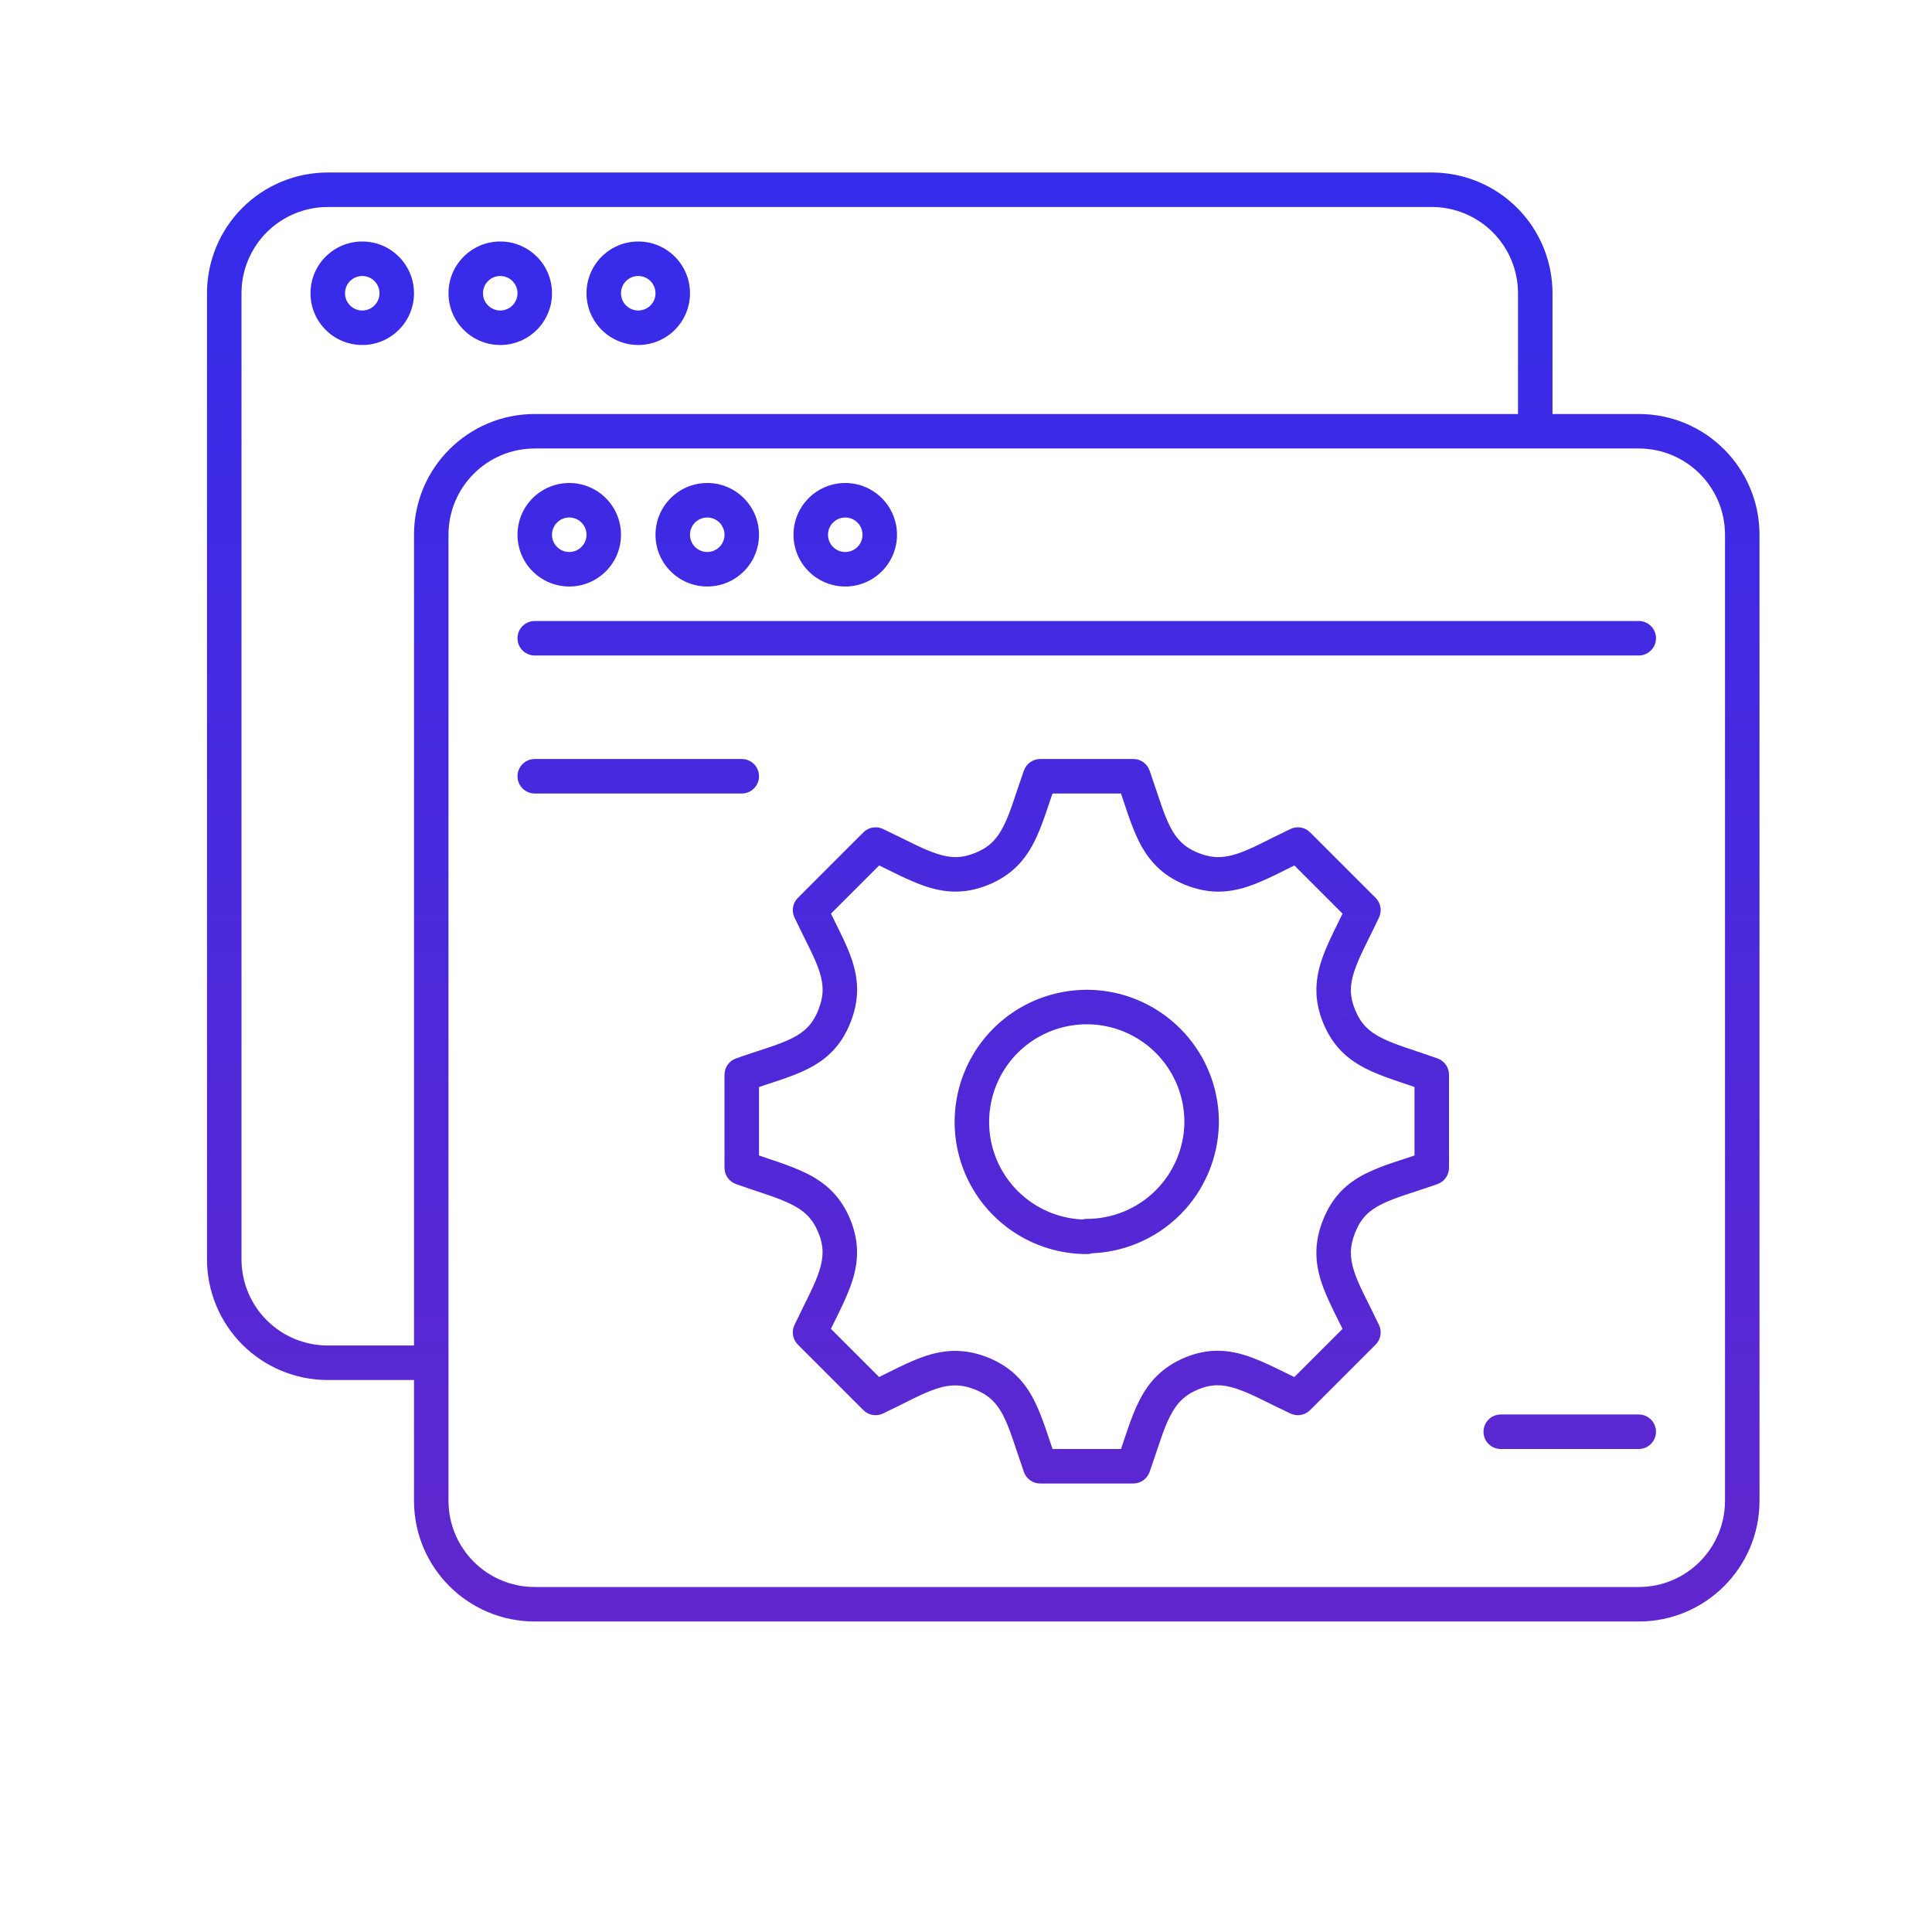
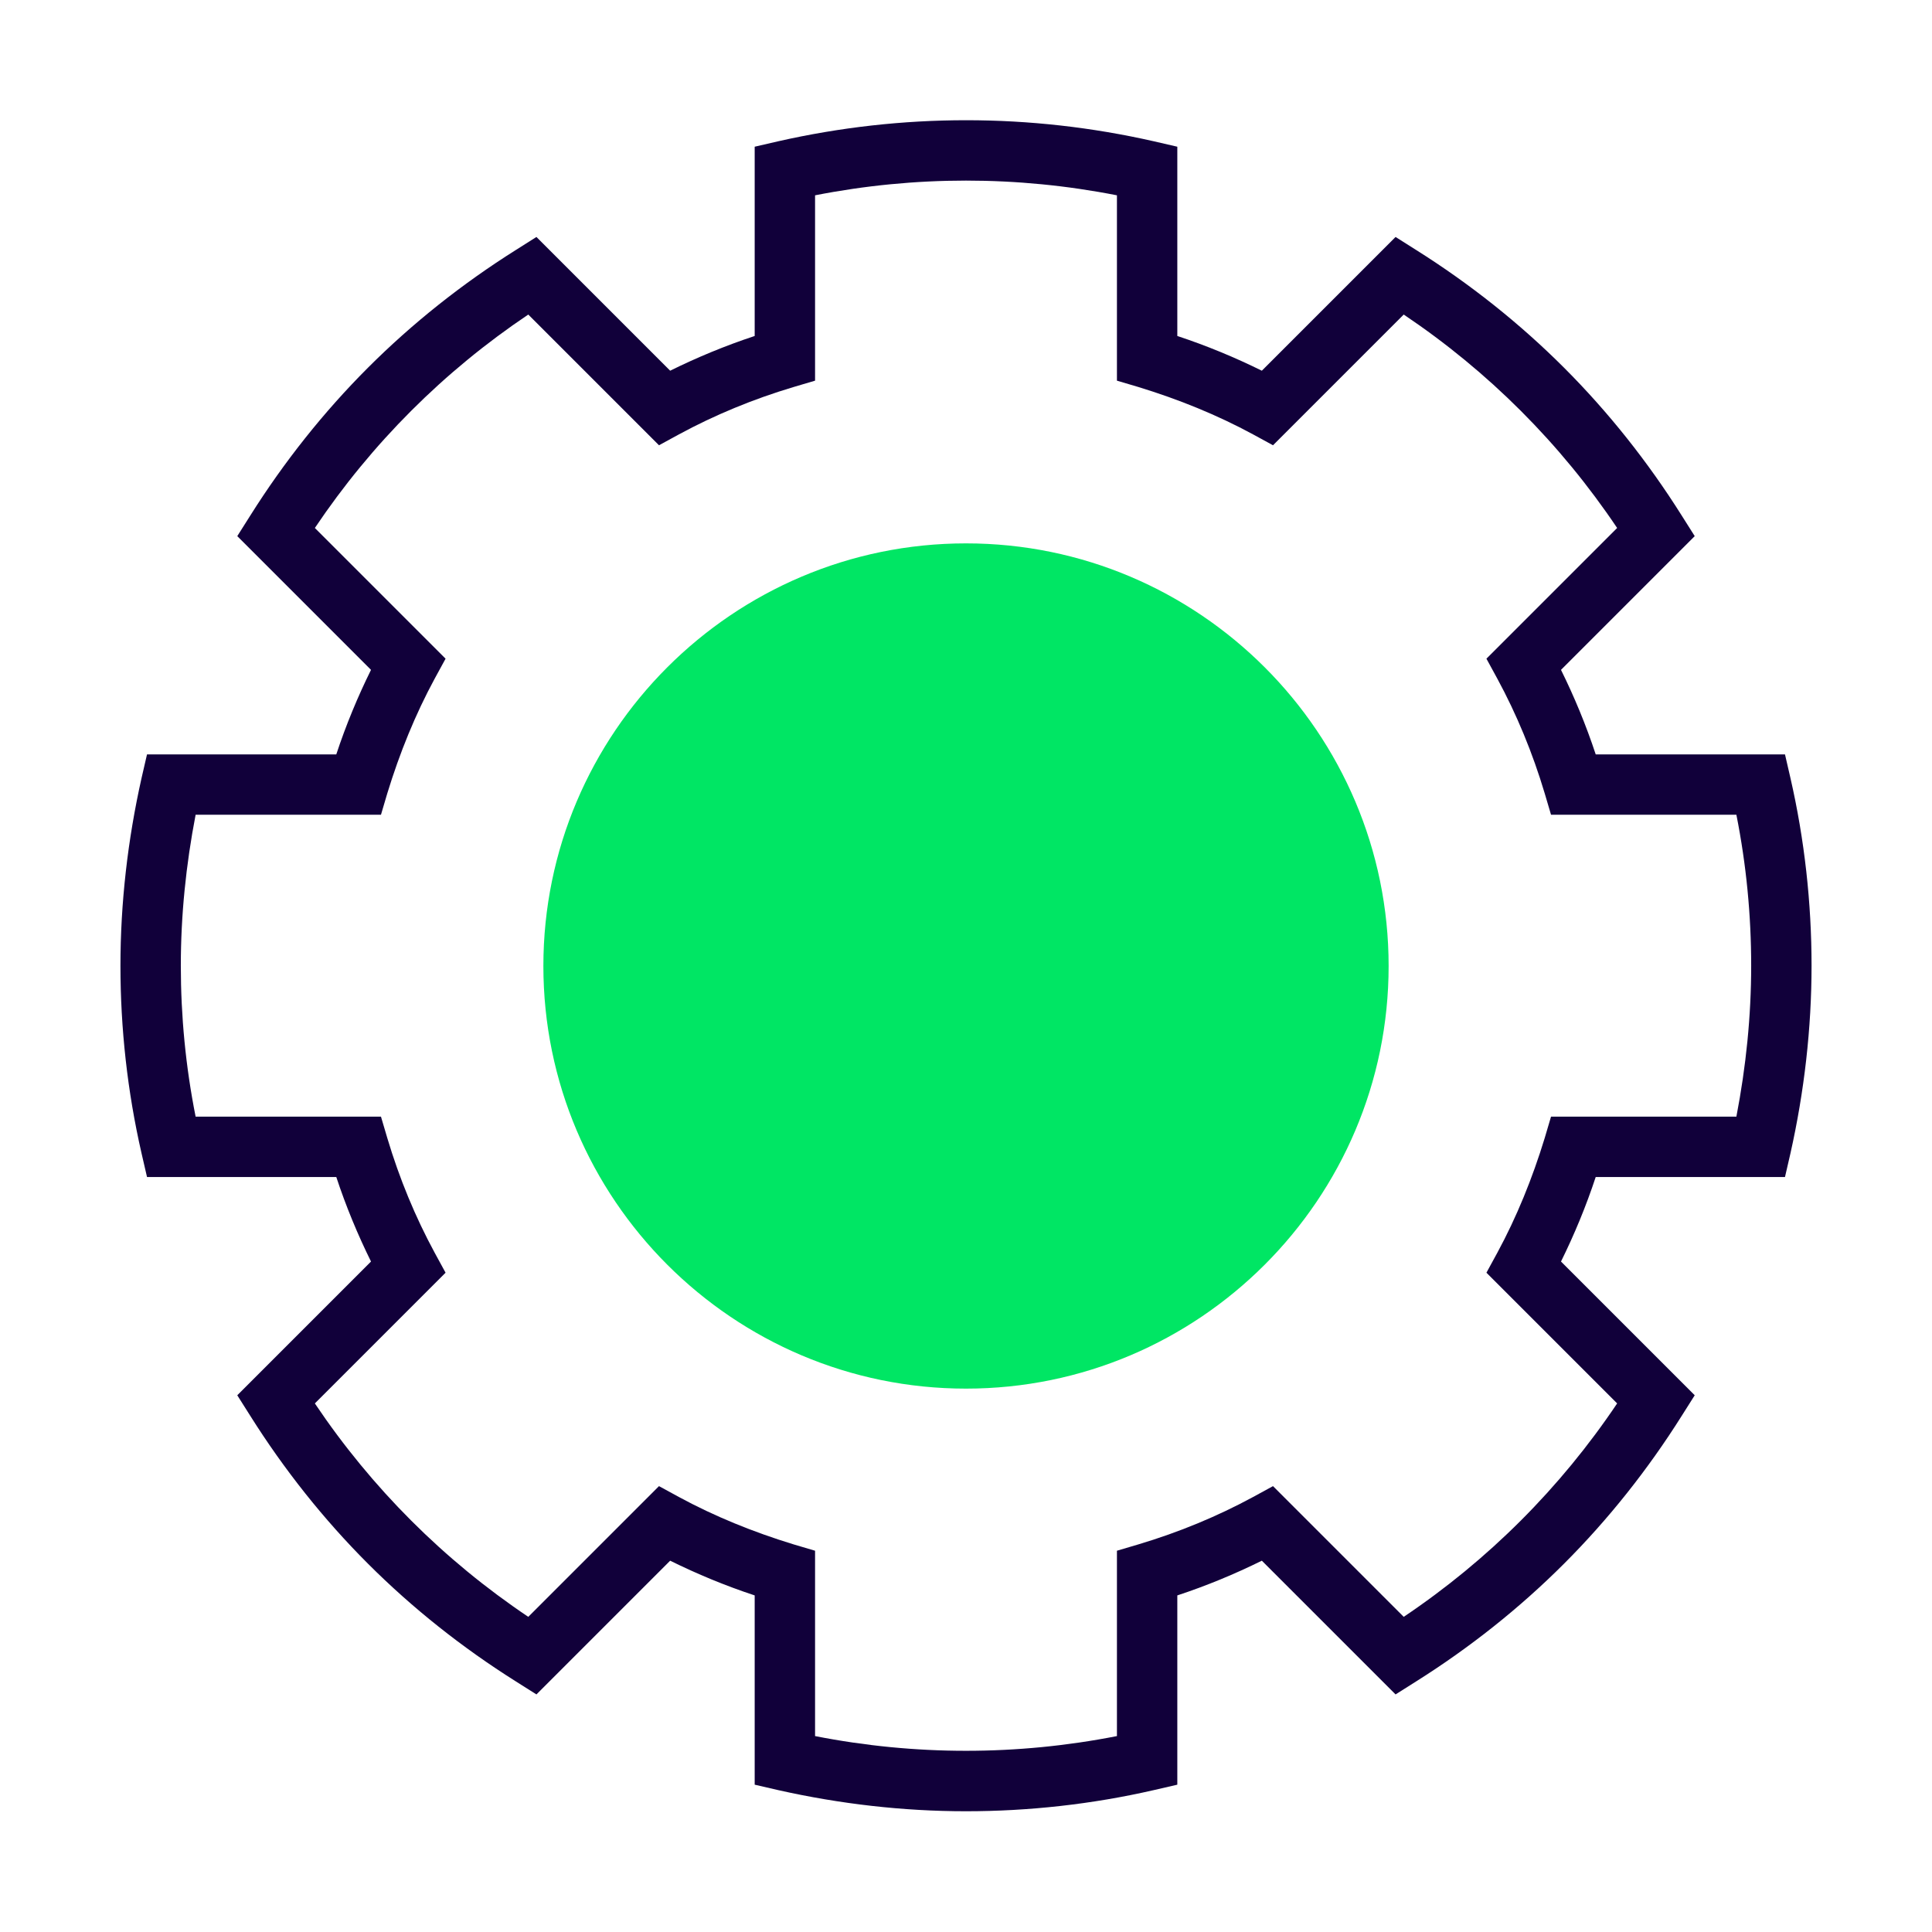
- <svg xmlns="http://www.w3.org/2000/svg" width="56" height="56" fill="none">
-   <path d="M12.5 40a.5.5 0 0 0 0-1v1zm-6-3.5H6h.5zm0-28H6h.5zm3-3V5v.5zm34.5 7a.5.5 0 0 0 1 0h-1zM15.5 18a.5.5 0 0 0 0 1v-1zm32 1a.5.5 0 0 0 0-1v1zm-32 3a.5.5 0 0 0 0 1v-1zm6 1a.5.5 0 0 0 0-1v1zm22 18a.5.5 0 0 0 0 1v-1zm4 1a.5.5 0 0 0 0-1v1zm-6-8.15l.166.471A.5.5 0 0 0 42 33.85h-.5zm0-2.7h.5a.5.5 0 0 0-.333-.471l-.167.471zm-1.98-4.77l.452.214a.5.5 0 0 0-.098-.568l-.354.354zm-1.9-1.9l.354-.354a.5.5 0 0 0-.57-.097l.216.451zm-3.09.7l-.192.462.005.002.187-.464zm-1.68-2.68l.472-.165A.5.5 0 0 0 32.85 22v.5zm-2.7 0V22a.5.5 0 0 0-.471.334l.471.166zm-4.77 1.98l.214-.452a.5.5 0 0 0-.568.098l.354.354zm-1.9 1.9l-.354-.354a.5.5 0 0 0-.098.568l.452-.214zm-1.98 4.77l-.166-.471a.5.5 0 0 0-.334.471h.5zm0 2.7H21a.5.5 0 0 0 .334.471l.166-.471zm1.98 4.77l-.452-.214a.5.5 0 0 0 .098.568l.354-.354zm1.9 1.9l-.354.354a.5.5 0 0 0 .57.097l-.216-.451zm3.09-.7l.192-.462-.005-.002-.187.464zm1.68 2.68l-.472.165a.5.5 0 0 0 .472.335v-.5zm2.7 0v.5a.5.5 0 0 0 .471-.334l-.471-.166zm1.69-2.69l-.19-.463-.004.002.194.461zm3.08.71l-.213.453a.5.5 0 0 0 .567-.1l-.354-.353zm1.9-1.9l.354.354a.5.5 0 0 0 .097-.57l-.451.216zm-8.02-2.77v.5a.5.5 0 0 0 .5-.5h-.5zm3.33-3.33l.5.003v-.003h-.5zm-3.33 3.31v-.5a.5.5 0 0 0-.5.5h.5zM12.5 39h-3v1h3v-1zm-3 0a2.5 2.5 0 0 1-1.768-.732l-.707.707A3.5 3.5 0 0 0 9.5 40v-1zm-1.768-.732A2.5 2.5 0 0 1 7 36.5H6a3.5 3.5 0 0 0 1.025 2.475l.707-.707zM7 36.5v-28H6v28h1zm0-28a2.5 2.5 0 0 1 .732-1.768l-.707-.707A3.5 3.5 0 0 0 6 8.5h1zm.732-1.768A2.5 2.5 0 0 1 9.5 6V5a3.5 3.5 0 0 0-2.475 1.025l.707.707zM9.5 6h32V5h-32v1zm32 0a2.5 2.5 0 0 1 1.768.732l.707-.707A3.5 3.5 0 0 0 41.5 5v1zm1.768.732A2.5 2.5 0 0 1 44 8.5h1a3.5 3.5 0 0 0-1.025-2.475l-.707.707zM44 8.5v4h1v-4h-1zm-33 0a.5.5 0 0 1-.5.5v1A1.5 1.5 0 0 0 12 8.5h-1zm-.5.5a.5.5 0 0 1-.5-.5H9a1.5 1.5 0 0 0 1.5 1.5V9zm-.5-.5a.5.5 0 0 1 .5-.5V7A1.5 1.5 0 0 0 9 8.5h1zm.5-.5a.5.5 0 0 1 .5.5h1A1.5 1.5 0 0 0 10.5 7v1zm4.5.5a.5.5 0 0 1-.5.5v1A1.5 1.5 0 0 0 16 8.5h-1zm-.5.5a.5.5 0 0 1-.5-.5h-1a1.5 1.5 0 0 0 1.5 1.5V9zm-.5-.5a.5.5 0 0 1 .5-.5V7A1.5 1.5 0 0 0 13 8.5h1zm.5-.5a.5.5 0 0 1 .5.5h1A1.5 1.5 0 0 0 14.5 7v1zm4.5.5a.5.5 0 0 1-.5.5v1A1.5 1.5 0 0 0 20 8.5h-1zm-.5.5a.5.5 0 0 1-.5-.5h-1a1.5 1.5 0 0 0 1.5 1.5V9zm-.5-.5a.5.5 0 0 1 .5-.5V7A1.5 1.5 0 0 0 17 8.5h1zm.5-.5a.5.5 0 0 1 .5.5h1A1.5 1.5 0 0 0 18.5 7v1zm-3 5h32v-1h-32v1zm32 0a2.5 2.5 0 0 1 2.5 2.5h1a3.5 3.5 0 0 0-3.5-3.5v1zm2.5 2.5v28h1v-28h-1zm0 28a2.5 2.5 0 0 1-2.5 2.5v1a3.5 3.5 0 0 0 3.5-3.5h-1zM47.5 46h-32v1h32v-1zm-32 0a2.5 2.5 0 0 1-2.5-2.5h-1a3.5 3.5 0 0 0 3.5 3.5v-1zM13 43.5v-28h-1v28h1zm0-28a2.5 2.5 0 0 1 2.5-2.5v-1a3.5 3.5 0 0 0-3.5 3.5h1zm2.5 3.5h32v-1h-32v1zm0 4h6v-1h-6v1zm28 19h4v-1h-4v1zM17 15.5a.5.5 0 0 1-.5.5v1a1.5 1.5 0 0 0 1.5-1.5h-1zm-.5.5a.5.5 0 0 1-.5-.5h-1a1.5 1.5 0 0 0 1.5 1.5v-1zm-.5-.5a.5.5 0 0 1 .5-.5v-1a1.5 1.5 0 0 0-1.5 1.5h1zm.5-.5a.5.5 0 0 1 .5.5h1a1.5 1.5 0 0 0-1.5-1.5v1zm4.5.5a.5.5 0 0 1-.5.5v1a1.5 1.5 0 0 0 1.5-1.5h-1zm-.5.5a.5.5 0 0 1-.5-.5h-1a1.5 1.5 0 0 0 1.5 1.5v-1zm-.5-.5a.5.5 0 0 1 .5-.5v-1a1.5 1.5 0 0 0-1.5 1.5h1zm.5-.5a.5.5 0 0 1 .5.5h1a1.5 1.5 0 0 0-1.5-1.5v1zm4.5.5a.5.5 0 0 1-.5.5v1a1.5 1.5 0 0 0 1.5-1.5h-1zm-.5.5a.5.5 0 0 1-.5-.5h-1a1.5 1.5 0 0 0 1.5 1.5v-1zm-.5-.5a.5.5 0 0 1 .5-.5v-1a1.5 1.5 0 0 0-1.5 1.5h1zm.5-.5a.5.5 0 0 1 .5.5h1a1.5 1.5 0 0 0-1.5-1.5v1zM42 33.85v-2.7h-1v2.7h1zm-.333-3.171c-.74-.263-1.228-.394-1.632-.6-.353-.181-.585-.396-.753-.8l-.924.383c.272.655.69 1.035 1.222 1.307.481.246 1.114.425 1.753.652l.334-.942zm-2.385-1.4c-.168-.404-.156-.725-.033-1.108.139-.434.39-.874.723-1.577l-.904-.428c-.287.607-.606 1.182-.772 1.7-.182.57-.21 1.14.062 1.796l.924-.384zm.592-3.253l-1.9-1.9-.708.708 1.9 1.9.708-.708zm-2.47-1.997c-.699.333-1.13.584-1.561.723-.377.121-.703.135-1.126-.036l-.374.928c.667.27 1.236.243 1.806.06.516-.167 1.086-.486 1.686-.773l-.43-.902zm-2.682.69c-.405-.169-.623-.403-.805-.758-.206-.404-.338-.893-.595-1.626l-.944.33c.223.637.401 1.268.65 1.752.273.532.655.953 1.31 1.225l.384-.924zM32.85 22h-2.7v1h2.7v-1zm-3.172.334c-.257.73-.388 1.218-.596 1.623-.182.358-.4.594-.804.761l.384.924c.657-.273 1.038-.697 1.31-1.23.248-.484.427-1.115.65-1.746l-.944-.332zm-1.4 2.384c-.403.168-.724.156-1.107.033-.434-.139-.874-.39-1.577-.723l-.428.904c.607.287 1.182.606 1.7.772.57.182 1.14.21 1.796-.062l-.384-.924zm-3.252-.592l-1.9 1.9.708.708 1.9-1.9-.708-.708zm-1.998 2.468c.334.706.584 1.135.724 1.567.121.376.135.7-.036 1.122l.928.374c.269-.667.243-1.234.06-1.803-.166-.513-.486-1.084-.772-1.688l-.904.428zm.688 2.689c-.168.416-.403.632-.756.809-.19.096-.413.18-.69.273-.263.089-.595.193-.936.314l.332.943c.339-.12.627-.21.925-.31.285-.096.563-.198.819-.327.537-.27.962-.654 1.234-1.328l-.928-.374zM21 31.15v2.7h1v-2.7h-1zm.334 3.172c.73.257 1.218.388 1.623.596.358.182.594.4.761.804l.924-.384c-.273-.657-.697-1.038-1.23-1.31-.484-.248-1.115-.427-1.746-.65l-.332.944zm2.384 1.4c.167.401.154.727.03 1.114-.14.437-.392.878-.72 1.57l.904.428c.282-.598.6-1.172.768-1.692.183-.57.215-1.145-.058-1.804l-.924.384zm-.592 3.252l1.9 1.9.708-.708-1.9-1.9-.708.708zm2.47 1.997c.699-.333 1.13-.584 1.561-.723.377-.121.703-.135 1.126.036l.374-.928c-.667-.27-1.236-.243-1.806-.06-.516.167-1.086.486-1.686.773l.43.902zm2.682-.69c.405.169.623.403.805.758.206.404.338.893.595 1.626l.944-.33c-.223-.637-.401-1.268-.65-1.752-.273-.532-.655-.953-1.31-1.225l-.384.924zM30.15 43h2.7v-1h-2.7v1zm3.172-.334c.257-.729.388-1.218.597-1.624.183-.358.405-.599.815-.771l-.388-.922c-.66.278-1.043.703-1.317 1.237-.25.486-.428 1.117-.65 1.748l.943.332zm1.407-2.393c.398-.163.714-.15 1.095-.026.435.14.874.392 1.583.726l.426-.906c-.61-.286-1.187-.605-1.7-.771-.566-.184-1.13-.216-1.783.051l.38.926zm3.245.6l1.9-1.9-.708-.707-1.9 1.9.708.708zm1.997-2.468c-.333-.7-.584-1.13-.723-1.562-.121-.377-.135-.703.036-1.126l-.928-.374c-.27.667-.243 1.236-.06 1.806.167.516.486 1.086.773 1.686l.902-.43zm-.687-2.688c.168-.416.403-.632.756-.809.19-.096.413-.18.69-.273.263-.089.595-.193.936-.313l-.332-.944c-.339.12-.627.21-.925.31a6.377 6.377 0 0 0-.819.326c-.537.27-.962.655-1.234 1.329l.928.374zM31.5 35.35a2.83 2.83 0 0 1-1.572-.477l-.556.832c.63.42 1.37.645 2.128.645v-1zm-1.572-.477a2.83 2.83 0 0 1-1.043-1.27l-.924.383c.29.7.781 1.298 1.411 1.719l.556-.832zm-1.043-1.27a2.83 2.83 0 0 1-.16-1.635l-.981-.195a3.83 3.83 0 0 0 .218 2.213l.923-.383zm-.16-1.635a2.83 2.83 0 0 1 .774-1.45l-.707-.706a3.83 3.83 0 0 0-1.048 1.96l.98.196zm.774-1.45a2.83 2.83 0 0 1 1.449-.774l-.195-.98a3.83 3.83 0 0 0-1.961 1.048l.707.707zm1.449-.774a2.83 2.83 0 0 1 1.635.161l.383-.924a3.83 3.83 0 0 0-2.213-.217l.195.98zm1.635.161c.517.215.96.577 1.27 1.043l.831-.556a3.83 3.83 0 0 0-1.718-1.41l-.383.923zm1.27 1.043a2.83 2.83 0 0 1 .477 1.572h1a3.83 3.83 0 0 0-.645-2.128l-.832.556zm.477 1.569a2.83 2.83 0 0 1-.835 1.99l.705.71a3.83 3.83 0 0 0 1.13-2.694l-1-.006zm-.835 1.99a2.83 2.83 0 0 1-1.995.823v1a3.83 3.83 0 0 0 2.7-1.114l-.705-.709zM31 35.83v.02h1v-.02h-1z" fill="url(#paint0_linear)" />
+ <svg xmlns="http://www.w3.org/2000/svg" id="ShipStation_-_Green_Blue" data-name="ShipStation - Green Blue" viewBox="0 0 64 64">
  <defs>
-     <linearGradient id="paint0_linear" x1="28.5" y1="5.5" x2="28.5" y2="46.5" gradientUnits="userSpaceOnUse">
-       <stop stop-color="#352BEB" />
-       <stop offset="1" stop-color="#5F27CD" />
-     </linearGradient>
+     <style>
+       .cls-1 {
+         fill: #11003a;
+       }
+ 
+       .cls-2 {
+         fill: #00e664;
+       }
+     </style>
  </defs>
+   <path class="cls-1" d="M32,60c-2.08,0-4.17-.24-6.22-.7l-.78-.18v-6.27c-.97-.32-1.91-.71-2.8-1.15l-4.43,4.43-.68-.43c-1.78-1.12-3.43-2.43-4.9-3.9s-2.78-3.12-3.9-4.9l-.43-.68,4.43-4.43c-.44-.89-.83-1.83-1.15-2.8h-6.27l-.18-.78c-.47-2.05-.7-4.15-.7-6.22s.24-4.17.7-6.22l.18-.78h6.27c.32-.97.71-1.91,1.15-2.8l-4.43-4.43.43-.68c1.12-1.78,2.43-3.43,3.9-4.9s3.12-2.78,4.9-3.9l.68-.43,4.43,4.43c.89-.44,1.83-.83,2.8-1.15v-6.27l.78-.18c4.11-.93,8.34-.93,12.44,0l.78.18v6.27c.97.32,1.91.71,2.8,1.15l4.43-4.43.68.43c1.78,1.12,3.43,2.43,4.9,3.9s2.78,3.12,3.9,4.9l.43.68-4.43,4.43c.44.89.83,1.83,1.15,2.8h6.27l.18.78c.47,2.05.7,4.15.7,6.22s-.24,4.17-.7,6.22l-.18.78h-6.27c-.32.97-.71,1.91-1.15,2.8l4.43,4.43-.43.68c-1.12,1.78-2.43,3.43-3.9,4.9s-3.12,2.78-4.9,3.9l-.68.43-4.43-4.43c-.89.44-1.83.83-2.8,1.15v6.27l-.78.18c-2.05.47-4.15.7-6.22.7ZM27,57.51c3.31.65,6.69.65,10,0v-6.14l.71-.21c1.34-.4,2.62-.93,3.8-1.57l.66-.36,4.33,4.33c1.4-.94,2.7-2.01,3.88-3.19s2.25-2.48,3.19-3.88l-4.33-4.33.36-.66c.64-1.18,1.16-2.46,1.57-3.8l.21-.71h6.14c.32-1.66.49-3.33.49-5s-.16-3.34-.49-5h-6.14l-.21-.71c-.4-1.34-.93-2.62-1.57-3.8l-.36-.66,4.33-4.33c-.94-1.4-2.01-2.7-3.19-3.88s-2.48-2.25-3.88-3.19l-4.33,4.33-.66-.36c-1.18-.64-2.46-1.16-3.8-1.57l-.71-.21v-6.14c-3.31-.65-6.69-.65-10,0v6.14l-.71.21c-1.34.4-2.62.93-3.8,1.57l-.66.36-4.33-4.33c-1.4.94-2.7,2.01-3.88,3.19s-2.25,2.48-3.19,3.88l4.33,4.33-.36.66c-.64,1.18-1.16,2.46-1.57,3.8l-.21.71h-6.14c-.32,1.66-.49,3.33-.49,5s.16,3.34.49,5h6.14l.21.71c.4,1.34.93,2.62,1.57,3.8l.36.66-4.33,4.33c.94,1.4,2.01,2.7,3.19,3.88s2.48,2.25,3.88,3.19l4.33-4.33.66.36c1.18.64,2.46,1.16,3.8,1.57l.71.21v6.14Z" />
+   <g>
+     <circle class="cls-2" cx="32" cy="32" r="13" />
+     <path class="cls-2" d="M32,46c-7.72,0-14-6.28-14-14s6.28-14,14-14,14,6.28,14,14-6.28,14-14,14ZM32,20c-6.62,0-12,5.38-12,12s5.38,12,12,12,12-5.38,12-12-5.38-12-12-12Z" />
+   </g>
</svg>
